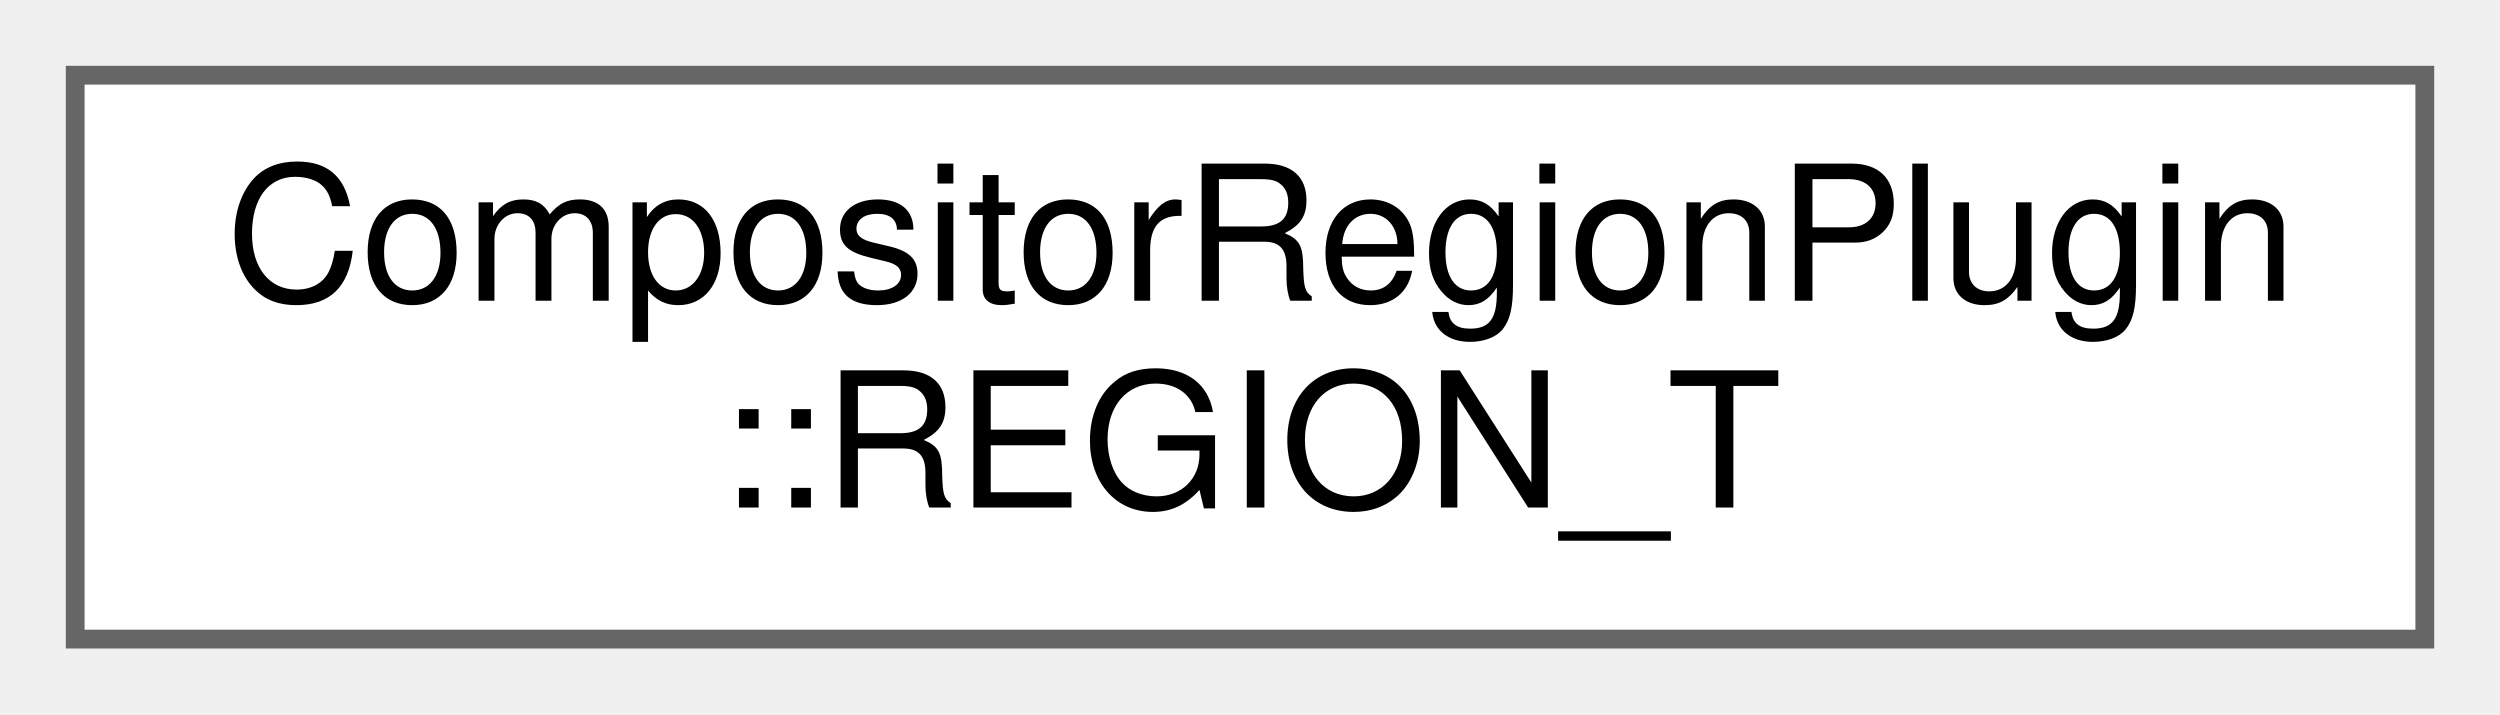
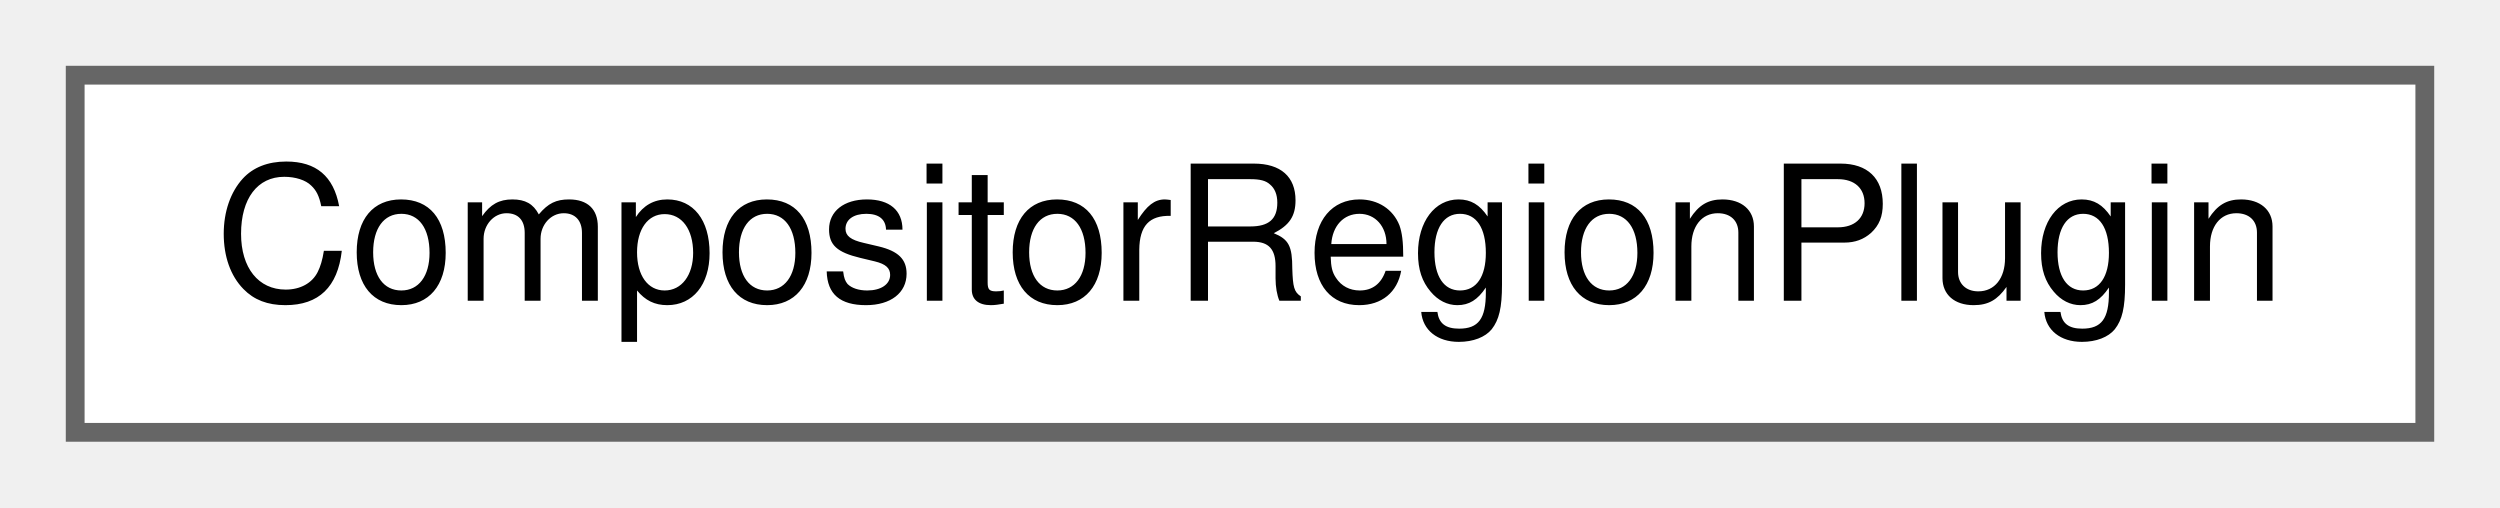
- <svg xmlns="http://www.w3.org/2000/svg" xmlns:xlink="http://www.w3.org/1999/xlink" width="133pt" height="38pt" viewBox="0.00 0.00 133.00 38.00">
-   <g id="graph0" class="graph" transform="scale(1 1) rotate(0) translate(4 34)">
+ <svg xmlns="http://www.w3.org/2000/svg" xmlns:xlink="http://www.w3.org/1999/xlink" width="133pt" height="27pt" viewBox="0.00 0.00 133.00 27.00">
+   <g id="graph0" class="graph" transform="scale(1 1) rotate(0) translate(4 23)">
    <g id="node1" class="node">
      <g id="a_node1">
-         <a xlink:href="struct_compositor_region_plugin_1_1_r_e_g_i_o_n___t.html" target="_top" xlink:title=" ">
-           <polygon fill="white" stroke="#666666" points="125,-30 0,-30 0,0 125,0 125,-30" />
-           <text text-anchor="start" x="8" y="-18" font-family="Helvetica,sans-Serif" font-size="10.00">CompositorRegionPlugin</text>
-           <text text-anchor="middle" x="62.5" y="-7" font-family="Helvetica,sans-Serif" font-size="10.00">::REGION_T</text>
+         <a xlink:href="class_compositor_region_plugin.html" target="_top" xlink:title=" ">
+           <polygon fill="white" stroke="#666666" points="125,-19 0,-19 0,0 125,0 125,-19" />
+           <text text-anchor="middle" x="62.5" y="-7" font-family="Helvetica,sans-Serif" font-size="10.00">CompositorRegionPlugin</text>
        </a>
      </g>
    </g>
  </g>
</svg>
